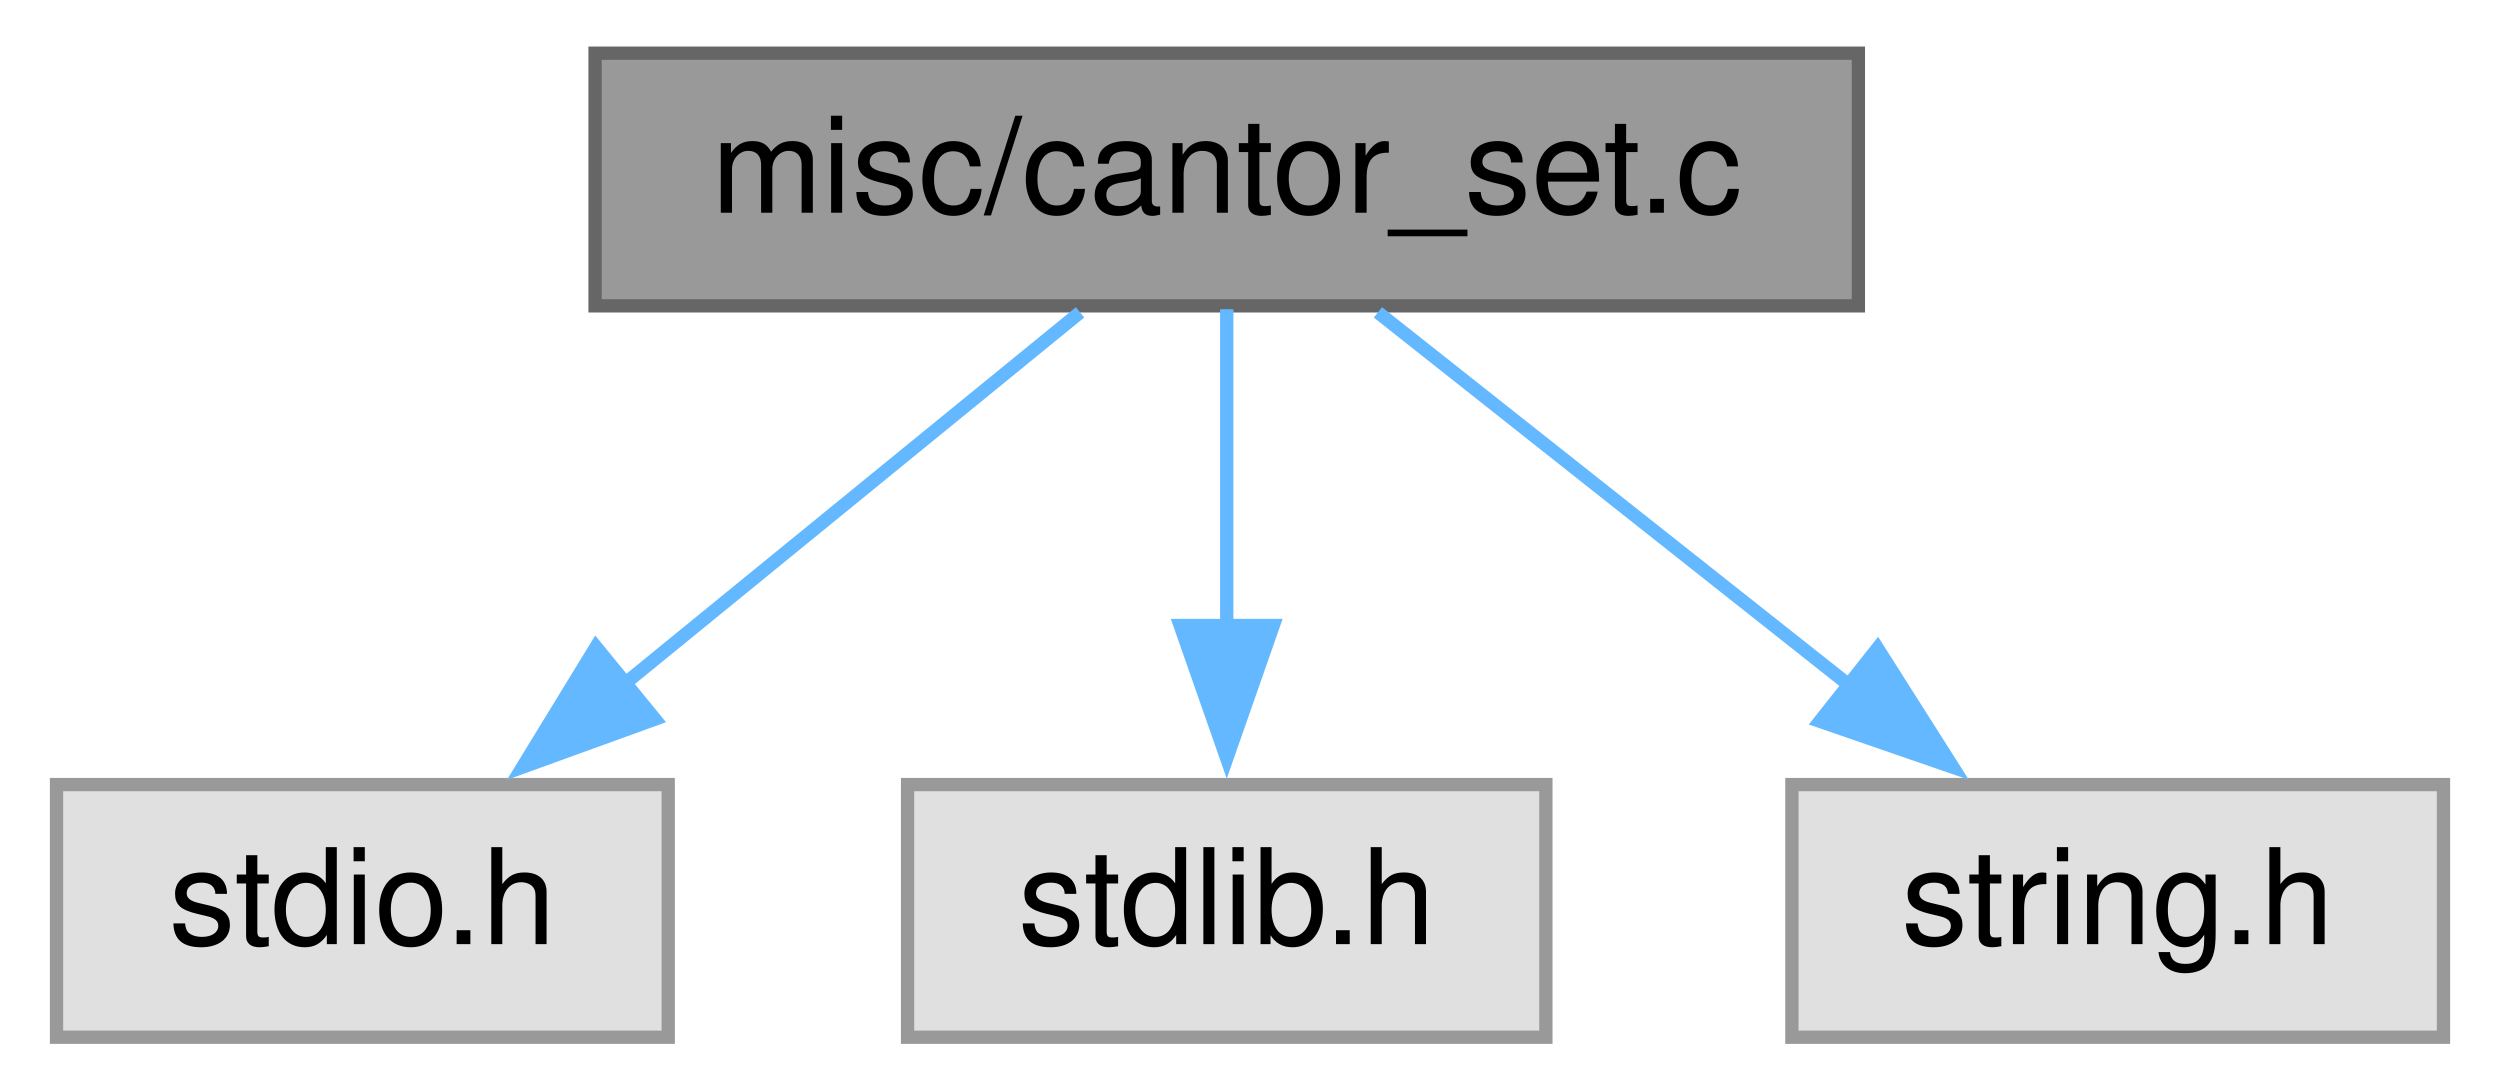
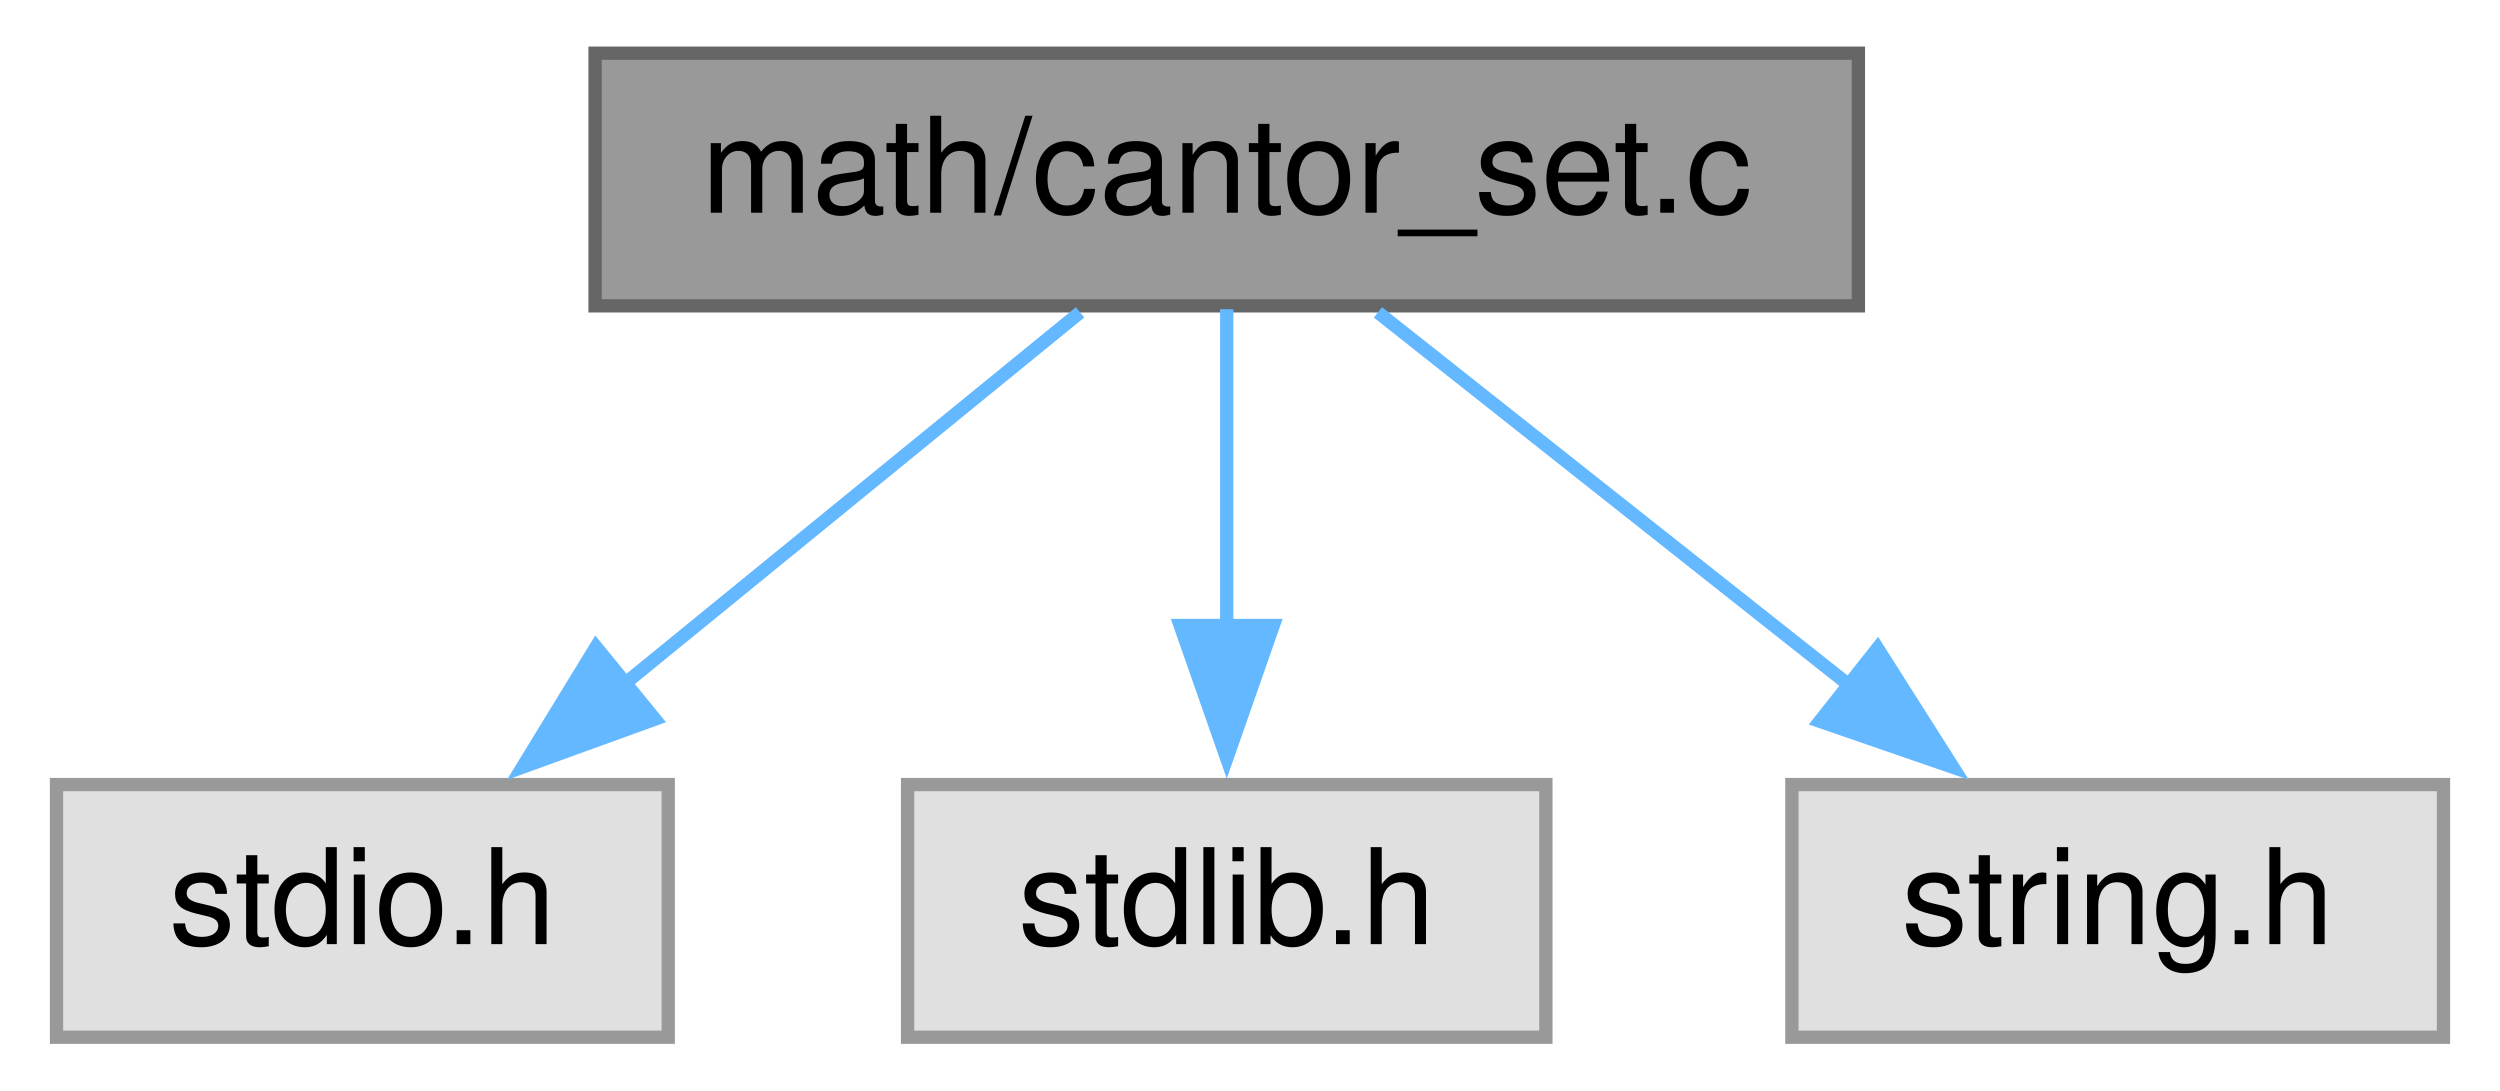
<svg xmlns="http://www.w3.org/2000/svg" xmlns:xlink="http://www.w3.org/1999/xlink" width="188pt" height="82pt" viewBox="0.00 0.00 187.50 82.00">
  <g id="graph0" class="graph" transform="scale(1 1) rotate(0) translate(4 78)">
    <g id="node1" class="node">
      <g id="a_node1">
        <a xlink:title="Program to generate Cantor ternary set">
          <polygon fill="#999999" stroke="#666666" points="135.5,-74 40.5,-74 40.5,-55 135.5,-55 135.5,-74" />
-           <text text-anchor="middle" x="88" y="-62" font-family="Helvetica,sans-Serif" font-size="10.00">misc/cantor_set.c</text>
+           <text text-anchor="middle" x="88" y="-62" font-family="Helvetica,sans-Serif" font-size="10.00">math/cantor_set.c</text>
        </a>
      </g>
    </g>
    <g id="node2" class="node">
      <g id="a_node2">
        <a xlink:title=" ">
          <polygon fill="#e0e0e0" stroke="#999999" points="46,-19 0,-19 0,0 46,0 46,-19" />
          <text text-anchor="middle" x="23" y="-7" font-family="Helvetica,sans-Serif" font-size="10.00">stdio.h</text>
        </a>
      </g>
    </g>
    <g id="edge1" class="edge">
      <path fill="none" stroke="#63b8ff" d="M76.97,-54.51C67.58,-46.85 53.85,-35.66 42.59,-26.47" />
      <polygon fill="#63b8ff" stroke="#63b8ff" points="45,-23.92 35.04,-20.31 40.57,-29.35 45,-23.92" />
    </g>
    <g id="node3" class="node">
      <g id="a_node3">
        <a xlink:title=" ">
          <polygon fill="#e0e0e0" stroke="#999999" points="112,-19 64,-19 64,0 112,0 112,-19" />
          <text text-anchor="middle" x="88" y="-7" font-family="Helvetica,sans-Serif" font-size="10.00">stdlib.h</text>
        </a>
      </g>
    </g>
    <g id="edge2" class="edge">
      <path fill="none" stroke="#63b8ff" d="M88,-54.75C88,-48.27 88,-39.16 88,-30.9" />
      <polygon fill="#63b8ff" stroke="#63b8ff" points="91.5,-30.96 88,-20.96 84.5,-30.96 91.5,-30.96" />
    </g>
    <g id="node4" class="node">
      <g id="a_node4">
        <a xlink:title=" ">
          <polygon fill="#e0e0e0" stroke="#999999" points="179.5,-19 130.5,-19 130.5,0 179.5,0 179.5,-19" />
          <text text-anchor="middle" x="155" y="-7" font-family="Helvetica,sans-Serif" font-size="10.00">string.h</text>
        </a>
      </g>
    </g>
    <g id="edge3" class="edge">
      <path fill="none" stroke="#63b8ff" d="M99.37,-54.51C109.05,-46.85 123.2,-35.66 134.81,-26.47" />
      <polygon fill="#63b8ff" stroke="#63b8ff" points="136.94,-29.25 142.62,-20.3 132.6,-23.76 136.94,-29.25" />
    </g>
  </g>
</svg>
